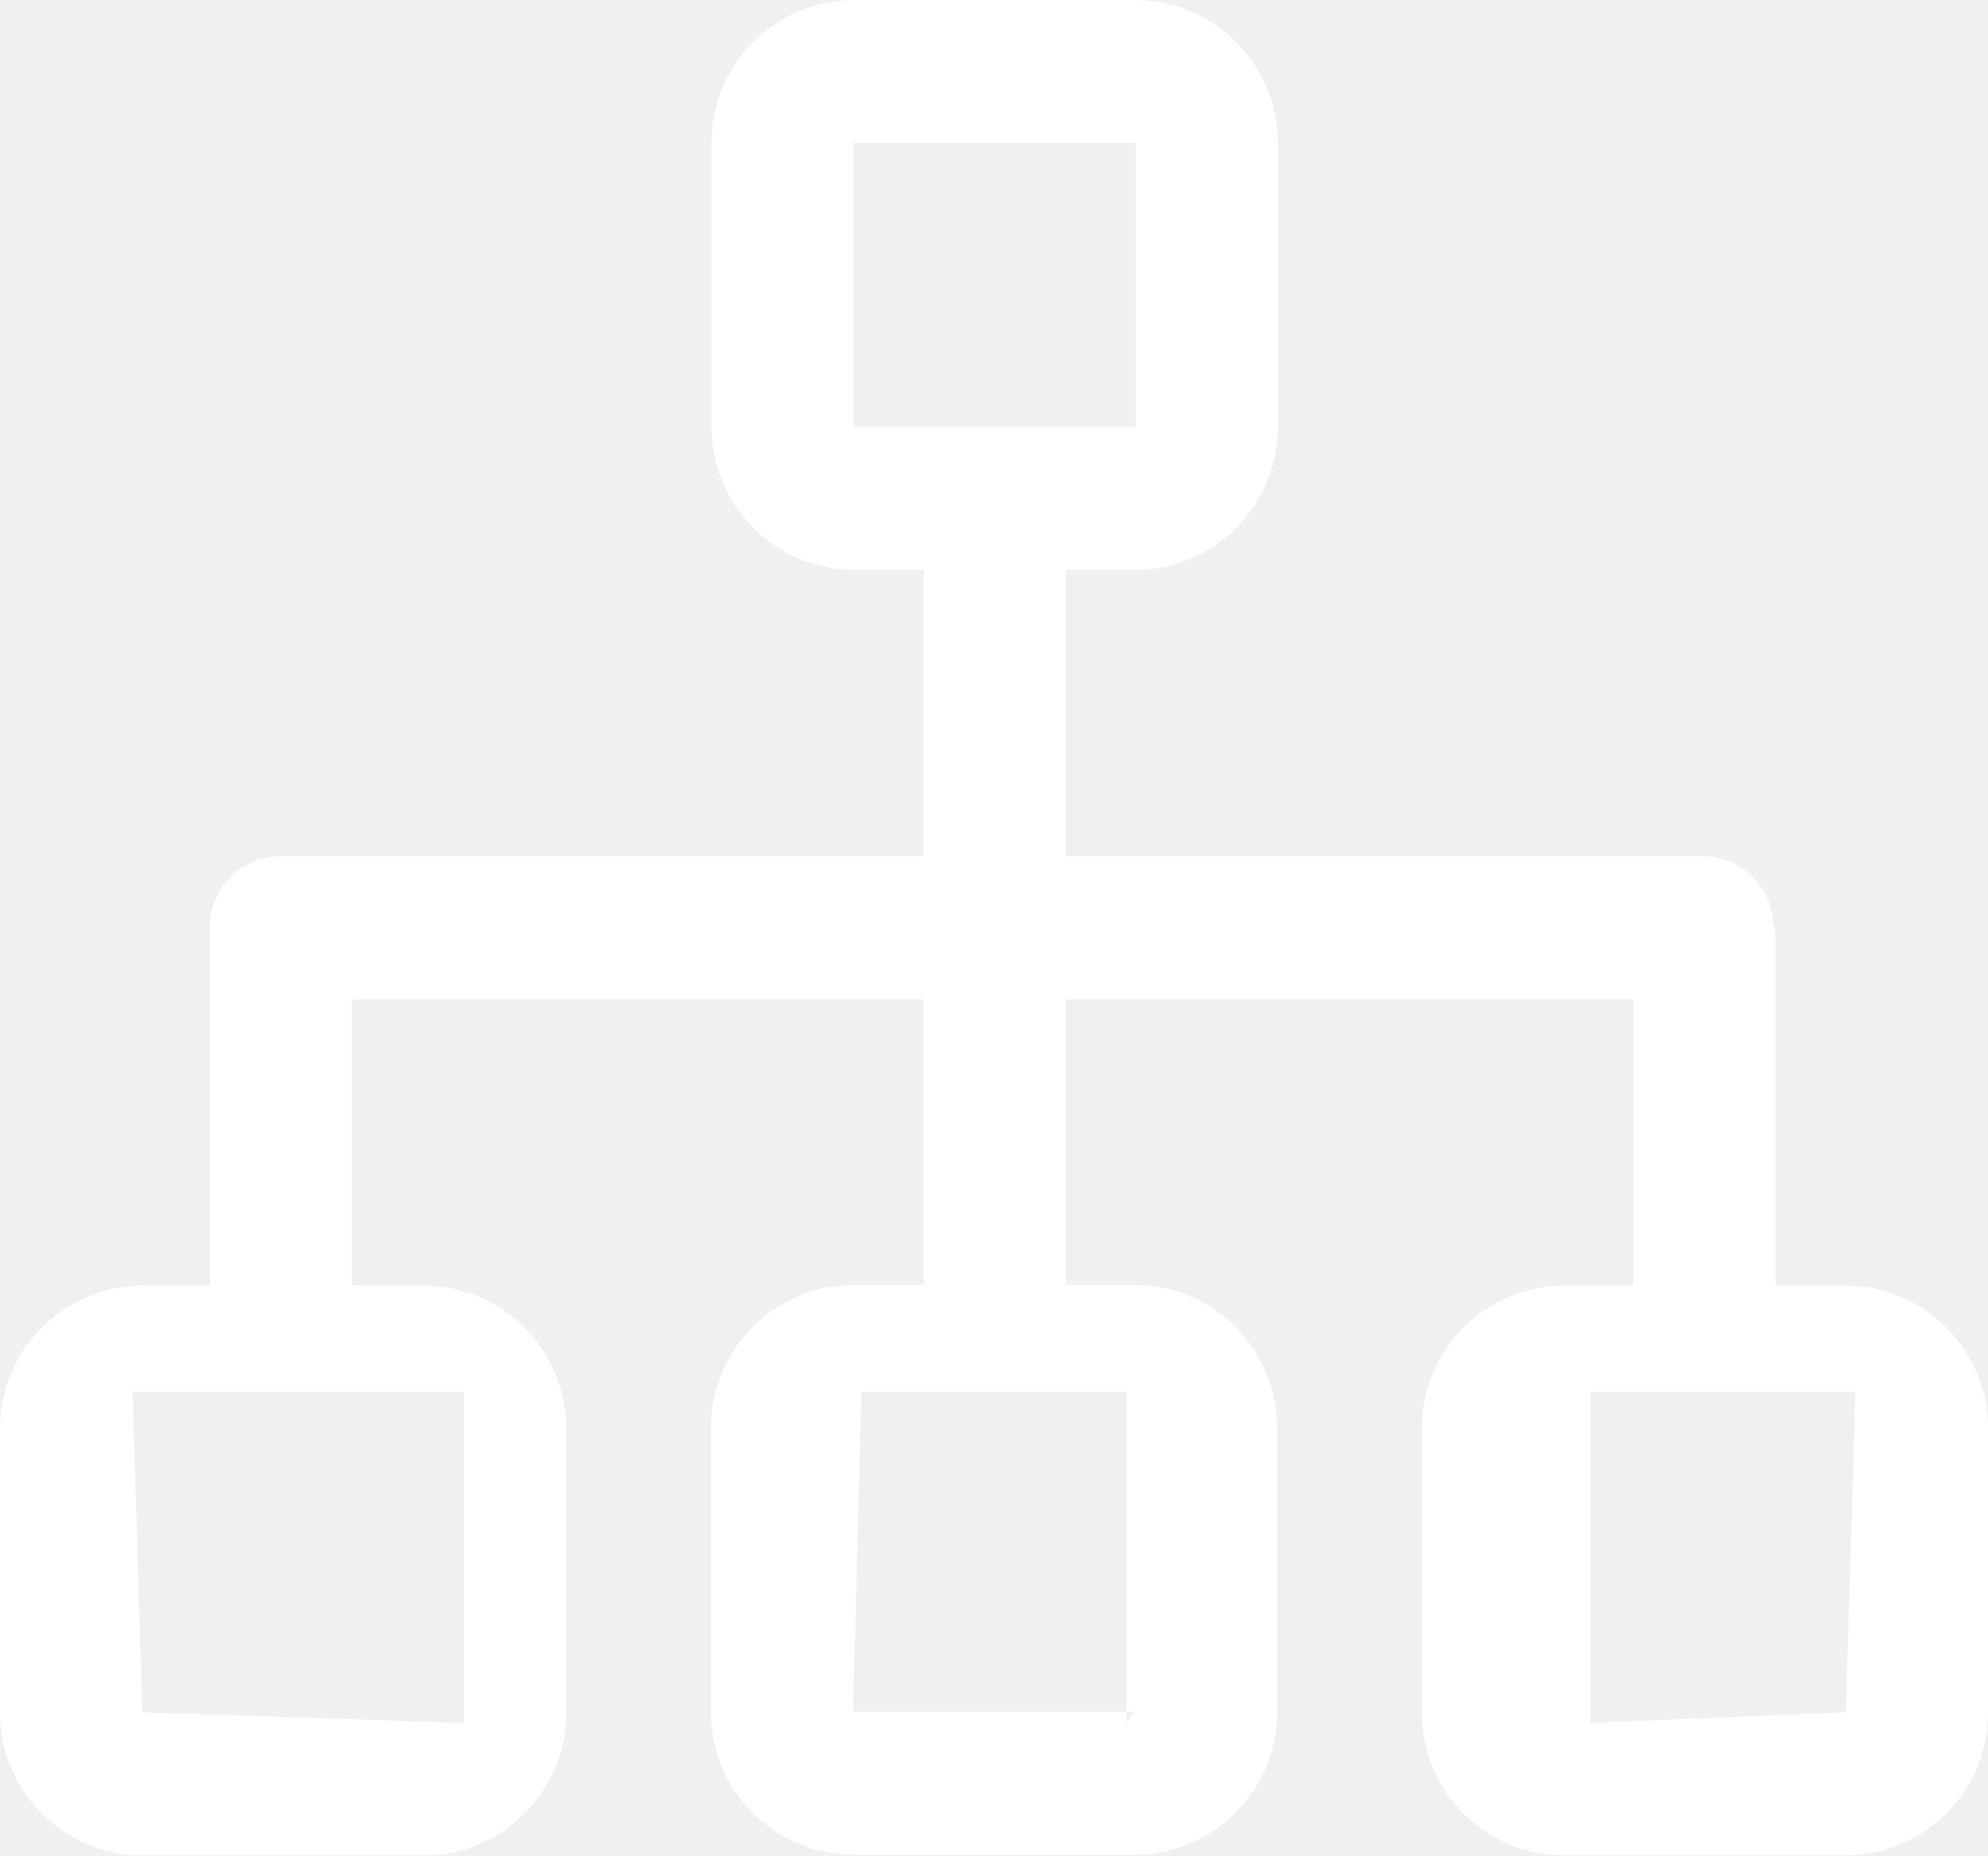
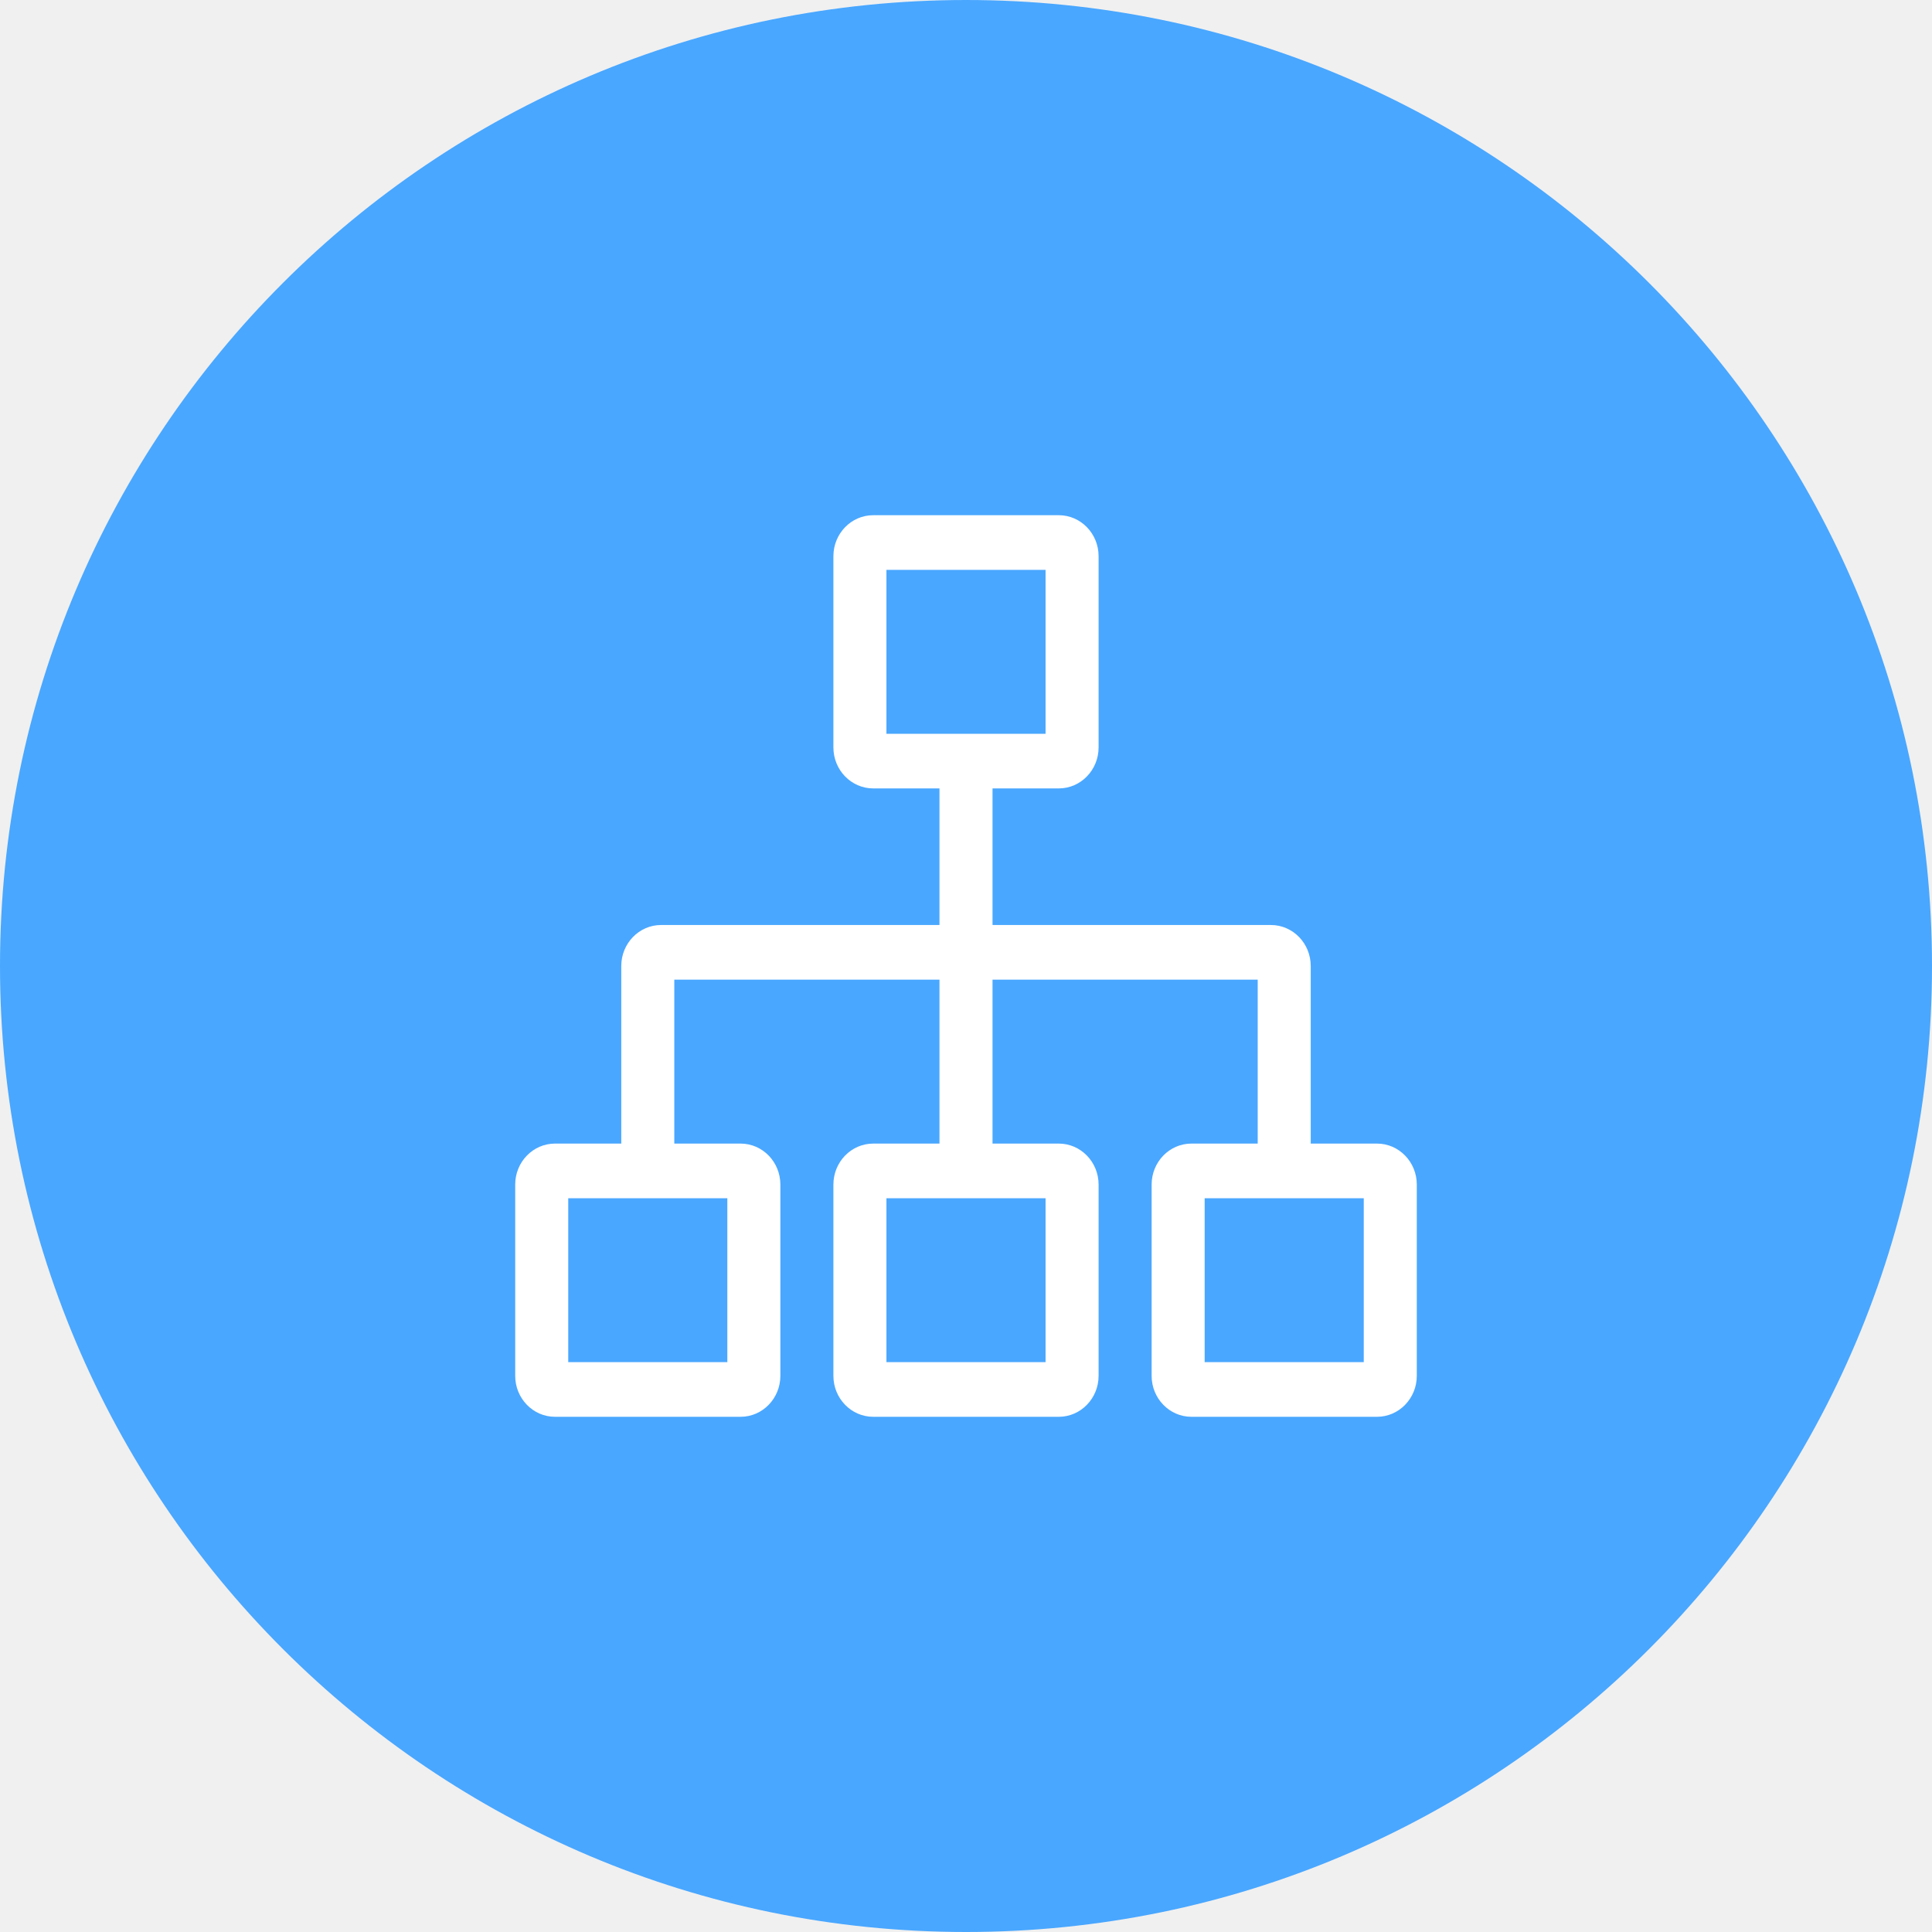
- <svg xmlns="http://www.w3.org/2000/svg" width="30" height="28" viewBox="0 0 30 28">
-   <defs>
-     <style>
-       .cls-1 {
-         fill: #fff;
-         fill-rule: evenodd;
-       }
-     </style>
-   </defs>
-   <path id="形状_43" data-name="形状 43" class="cls-1" d="M77.855,1484.4H76.793v-5.21a1,1,0,0,0-.03-0.25,1.077,1.077,0,0,0-1.069-1.02H66.083v-4.32h1.056a2.157,2.157,0,0,0,2.145-2.16v-4.28a2.157,2.157,0,0,0-2.145-2.16H62.882a2.157,2.157,0,0,0-2.145,2.16v4.28a2.157,2.157,0,0,0,2.145,2.16h1.056v4.32h-9.7a1.073,1.073,0,0,0-1.072,1.08,0.846,0.846,0,0,0,0,.09c0,0.03,0,.07,0,0.1v5.21H52.145A2.157,2.157,0,0,0,50,1486.56v4.28a2.157,2.157,0,0,0,2.145,2.16H56.4a2.157,2.157,0,0,0,2.145-2.16v-4.28a2.157,2.157,0,0,0-2.145-2.16H55.312v-4.32h8.626v4.31H62.872a2.158,2.158,0,0,0-2.145,2.16v4.28a2.158,2.158,0,0,0,2.145,2.16h4.256a2.157,2.157,0,0,0,2.145-2.16v-4.28a2.157,2.157,0,0,0-2.145-2.16H66.083v-4.31h8.566v4.32H73.6a2.157,2.157,0,0,0-2.145,2.16v4.28A2.157,2.157,0,0,0,73.6,1493h4.256A2.157,2.157,0,0,0,80,1490.84v-4.28a2.157,2.157,0,0,0-2.145-2.16h0Zm-14.97-12.96h0v-4.28h4.256v4.28H62.886ZM57,1486h0v5h0l-4.852-.16h0L52,1486h5Zm10,0h0v5l0.125-.17H62.872L63,1486h4Zm10.855,4.84h0L74,1491h0v-5h4Zm0,0" transform="translate(-50 -1465)" />
+ <svg xmlns="http://www.w3.org/2000/svg" width="60px" height="60px" viewBox="0 0 60 60" version="1.1">
+   <defs />
+   <g id="icon" stroke="none" stroke-width="1" fill="none" fill-rule="evenodd">
+     <g id="组织架构-组织架构维护">
+       <circle id="Oval-Copy" fill="#49A7FF" cx="30" cy="30" r="30" />
+       <path d="M42.765,35.515 L40.706,35.515 L40.706,30 C40.706,29.298 40.152,28.727 39.471,28.727 L30.824,28.727 L30.824,24.485 L32.882,24.485 C33.564,24.485 34.118,23.914 34.118,23.212 L34.118,17.273 C34.118,16.571 33.564,16 32.882,16 L27.118,16 C26.436,16 25.882,16.571 25.882,17.273 L25.882,23.212 C25.882,23.914 26.436,24.485 27.118,24.485 L29.176,24.485 L29.176,28.727 L20.529,28.727 C19.848,28.727 19.294,29.298 19.294,30 L19.294,35.515 L17.235,35.515 C16.554,35.515 16,36.086 16,36.788 L16,42.727 C16,43.429 16.554,44 17.235,44 L23,44 C23.682,44 24.235,43.429 24.235,42.727 L24.235,36.788 C24.235,36.086 23.682,35.515 23,35.515 L20.941,35.515 L20.941,30.424 L29.176,30.424 L29.176,35.515 L27.118,35.515 C26.436,35.515 25.882,36.086 25.882,36.788 L25.882,42.727 C25.882,43.429 26.436,44 27.118,44 L32.882,44 C33.564,44 34.118,43.429 34.118,42.727 L34.118,36.788 C34.118,36.086 33.564,35.515 32.882,35.515 L30.824,35.515 L30.824,30.424 L39.059,30.424 L39.059,35.515 L37,35.515 C36.318,35.515 35.765,36.086 35.765,36.788 L35.765,42.727 C35.765,43.429 36.318,44 37,44 L42.765,44 C43.446,44 44,43.429 44,42.727 L44,36.788 C44,36.086 43.446,35.515 42.765,35.515 Z M27.529,17.697 L32.471,17.697 L32.471,22.788 L27.529,22.788 L27.529,17.697 Z M22.588,37.212 L22.588,42.303 L17.647,42.303 L17.647,37.212 L22.588,37.212 Z M32.471,42.303 L27.529,42.303 L27.529,37.212 L32.471,37.212 L32.471,42.303 Z M42.353,42.303 L37.412,42.303 L37.412,37.212 L42.353,37.212 L42.353,42.303 Z" id="Shape" fill="#FFFFFF" fill-rule="nonzero" />
+     </g>
+   </g>
</svg>
